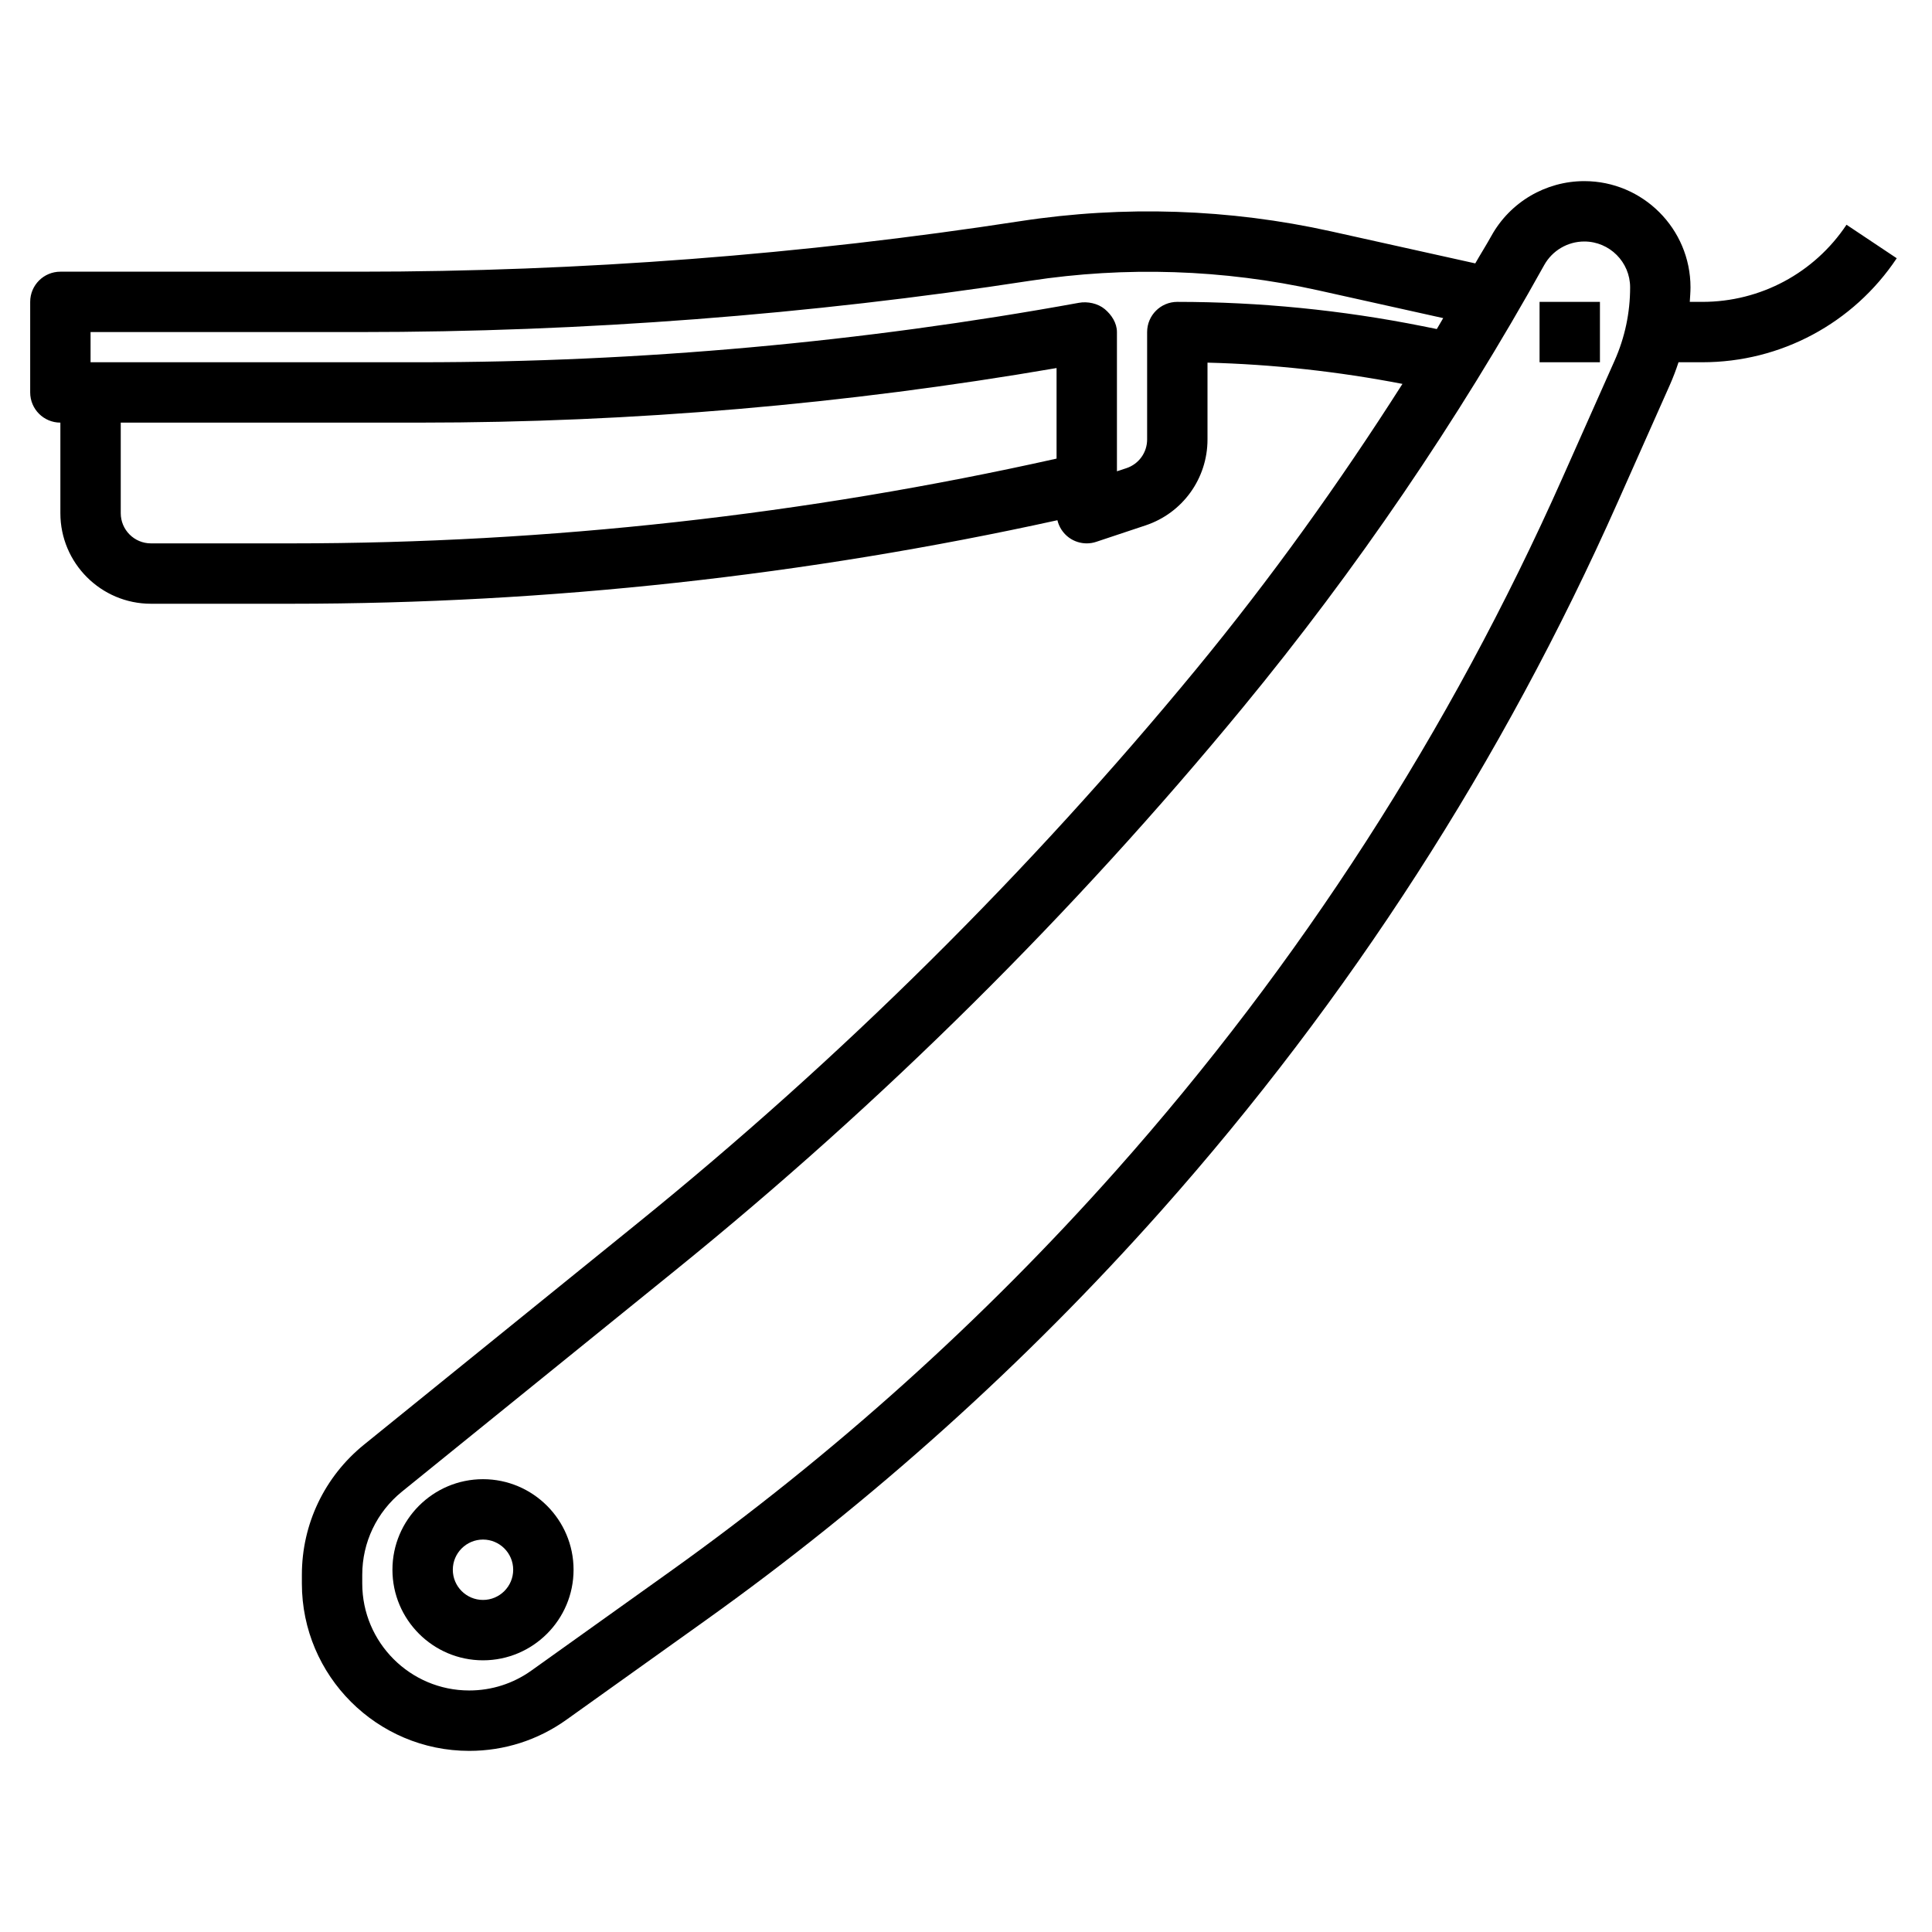
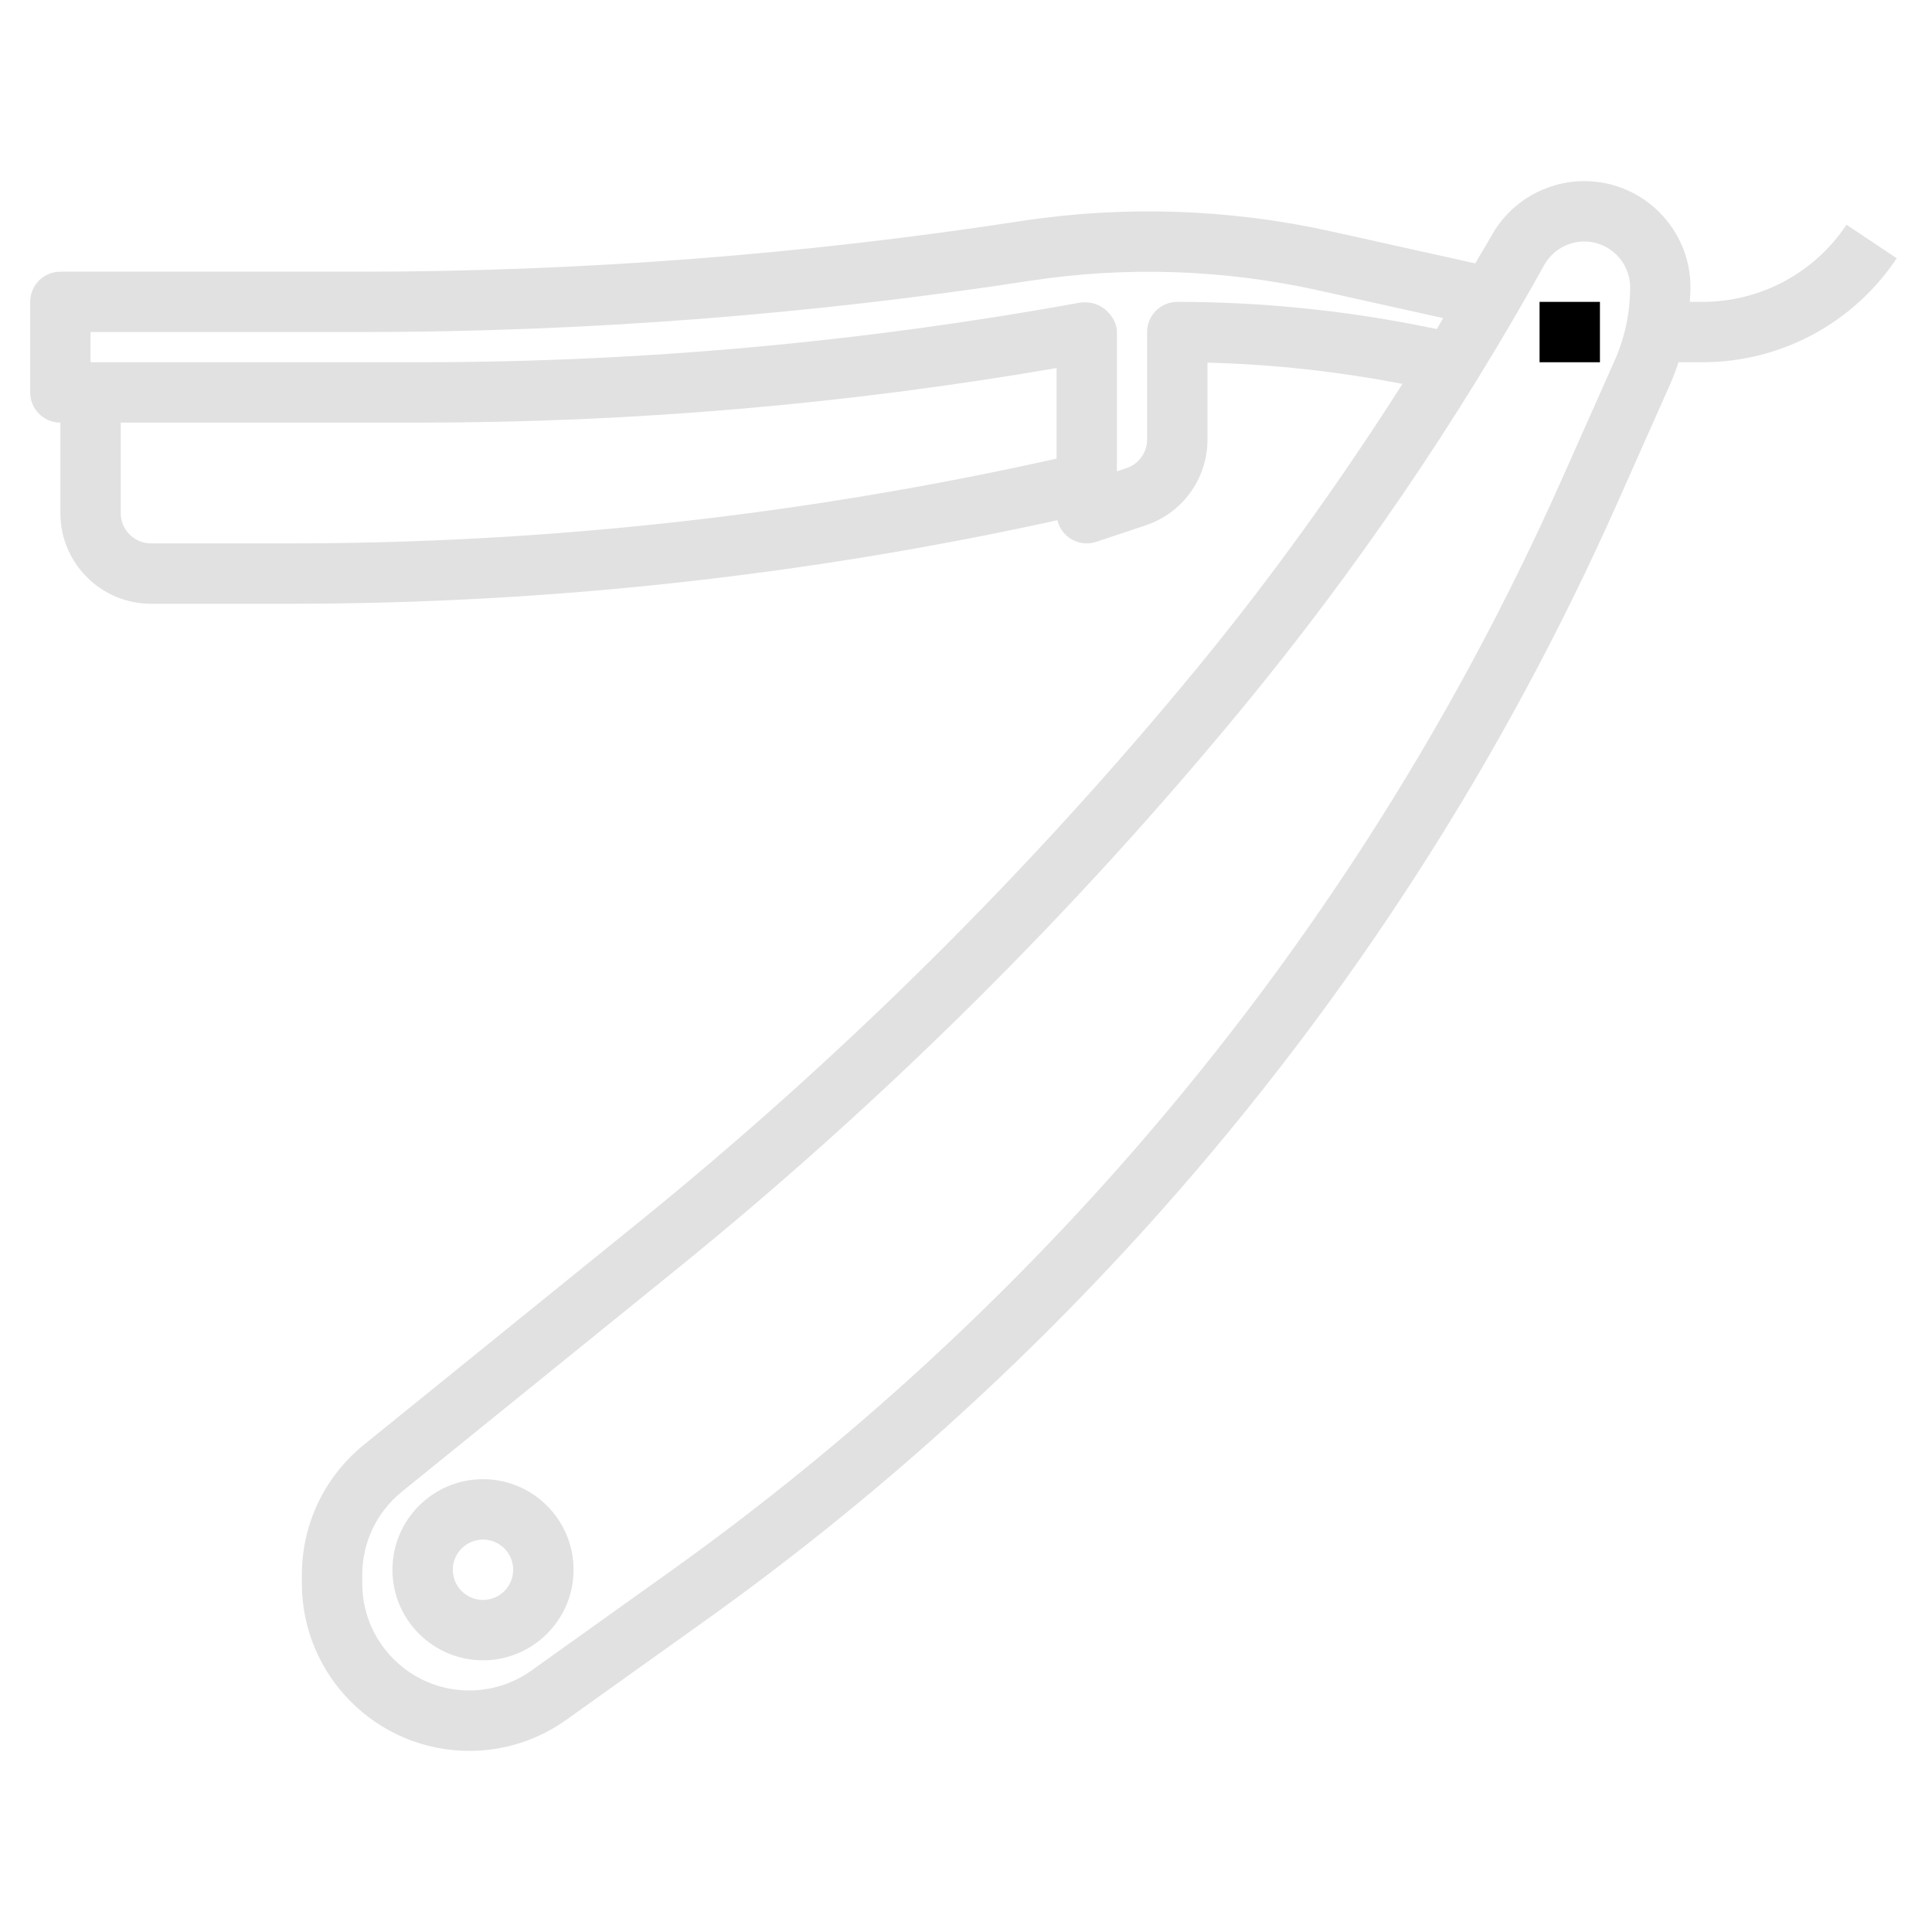
<svg xmlns="http://www.w3.org/2000/svg" id="Layer_1_1_" enable-background="new 0 0 64 64" height="512" viewBox="0 0 64 64" width="512">
  <g>
-     <path d="m61.168 7.445c-1.066 1.6-2.851 2.555-4.773 2.555h-.419c.009-.16.024-.32.024-.481 0-1.941-1.578-3.519-3.518-3.519-1.276 0-2.455.693-3.076 1.81-.171.309-.361.608-.536.915l-4.777-1.061c-3.362-.746-6.856-.864-10.286-.339-7.219 1.112-14.586 1.675-21.895 1.675h-9.912c-.552 0-1 .447-1 1v3c0 .553.448 1 1 1v3c0 1.654 1.346 3 3 3h4.658c8.519 0 17.046-.937 25.37-2.767.055.23.191.437.387.579.173.124.378.188.585.188.106 0 .213-.017.316-.052l1.633-.544c1.227-.409 2.051-1.552 2.051-2.845v-2.546c2.166.055 4.332.294 6.458.704-2.091 3.283-4.366 6.454-6.833 9.451-5.53 6.715-11.761 12.894-18.521 18.365l-9.048 7.325c-1.306 1.059-2.056 2.629-2.056 4.31v.288c0 3.057 2.487 5.544 5.544 5.544 1.162 0 2.276-.357 3.222-1.033l4.59-3.278c5.518-3.94 10.601-8.51 15.107-13.579 6.229-7.008 11.319-14.906 15.126-23.475l1.723-3.875c.111-.25.207-.503.291-.76h.791c2.593 0 4.999-1.288 6.438-3.445zm-56.168 10.555c-.551 0-1-.448-1-1v-3h9.909c7.026 0 14.091-.604 21.091-1.808v3c-8.31 1.858-16.83 2.808-25.342 2.808zm42.119-7.196c-2.668-.533-5.399-.804-8.119-.804-.552 0-1 .447-1 1v3.559c0 .431-.275.812-.684.949l-.316.104v-4.612c0-.297-.176-.57-.403-.76-.228-.19-.571-.263-.863-.208-7.183 1.306-14.525 1.968-21.825 1.968h-10.909v-1h8.912c7.411 0 14.88-.571 22.211-1.699 3.156-.484 6.415-.379 9.537.315l4.148.922c-.072.12-.139.242-.212.362zm6.366 1.144-1.723 3.874c-3.724 8.38-8.701 16.104-14.794 22.959-4.407 4.958-9.378 9.426-14.774 13.28l-4.59 3.278c-.605.432-1.317.66-2.06.66-1.954.001-3.544-1.589-3.544-3.543v-.288c0-1.074.479-2.078 1.314-2.755l9.048-7.325c6.864-5.556 13.191-11.83 18.806-18.648 3.756-4.562 7.116-9.493 9.985-14.658.269-.483.778-.782 1.329-.782.837 0 1.518.682 1.518 1.519 0 .841-.173 1.659-.515 2.429z" />
+     <path fill="#e1e1e1" d="m61.168 7.445c-1.066 1.6-2.851 2.555-4.773 2.555h-.419c.009-.16.024-.32.024-.481 0-1.941-1.578-3.519-3.518-3.519-1.276 0-2.455.693-3.076 1.81-.171.309-.361.608-.536.915l-4.777-1.061c-3.362-.746-6.856-.864-10.286-.339-7.219 1.112-14.586 1.675-21.895 1.675h-9.912c-.552 0-1 .447-1 1v3c0 .553.448 1 1 1v3c0 1.654 1.346 3 3 3h4.658c8.519 0 17.046-.937 25.37-2.767.055.23.191.437.387.579.173.124.378.188.585.188.106 0 .213-.017.316-.052l1.633-.544c1.227-.409 2.051-1.552 2.051-2.845v-2.546c2.166.055 4.332.294 6.458.704-2.091 3.283-4.366 6.454-6.833 9.451-5.53 6.715-11.761 12.894-18.521 18.365l-9.048 7.325c-1.306 1.059-2.056 2.629-2.056 4.31v.288c0 3.057 2.487 5.544 5.544 5.544 1.162 0 2.276-.357 3.222-1.033l4.59-3.278c5.518-3.94 10.601-8.51 15.107-13.579 6.229-7.008 11.319-14.906 15.126-23.475l1.723-3.875c.111-.25.207-.503.291-.76h.791c2.593 0 4.999-1.288 6.438-3.445zm-56.168 10.555c-.551 0-1-.448-1-1v-3h9.909c7.026 0 14.091-.604 21.091-1.808v3c-8.31 1.858-16.83 2.808-25.342 2.808zm42.119-7.196c-2.668-.533-5.399-.804-8.119-.804-.552 0-1 .447-1 1v3.559c0 .431-.275.812-.684.949l-.316.104v-4.612c0-.297-.176-.57-.403-.76-.228-.19-.571-.263-.863-.208-7.183 1.306-14.525 1.968-21.825 1.968h-10.909v-1h8.912c7.411 0 14.88-.571 22.211-1.699 3.156-.484 6.415-.379 9.537.315l4.148.922c-.072.12-.139.242-.212.362zm6.366 1.144-1.723 3.874c-3.724 8.38-8.701 16.104-14.794 22.959-4.407 4.958-9.378 9.426-14.774 13.28l-4.59 3.278c-.605.432-1.317.66-2.06.66-1.954.001-3.544-1.589-3.544-3.543v-.288c0-1.074.479-2.078 1.314-2.755l9.048-7.325c6.864-5.556 13.191-11.83 18.806-18.648 3.756-4.562 7.116-9.493 9.985-14.658.269-.483.778-.782 1.329-.782.837 0 1.518.682 1.518 1.519 0 .841-.173 1.659-.515 2.429z" />
    <path d="m51 10h2v2h-2z" />
-     <path d="m16 49c-1.654 0-3 1.346-3 3s1.346 3 3 3 3-1.346 3-3-1.346-3-3-3zm0 4c-.551 0-1-.448-1-1s.449-1 1-1 1 .448 1 1-.449 1-1 1z" />
+     <path fill="#e1e1e1" d="m16 49c-1.654 0-3 1.346-3 3s1.346 3 3 3 3-1.346 3-3-1.346-3-3-3zm0 4c-.551 0-1-.448-1-1s.449-1 1-1 1 .448 1 1-.449 1-1 1z" />
  </g>
</svg>
